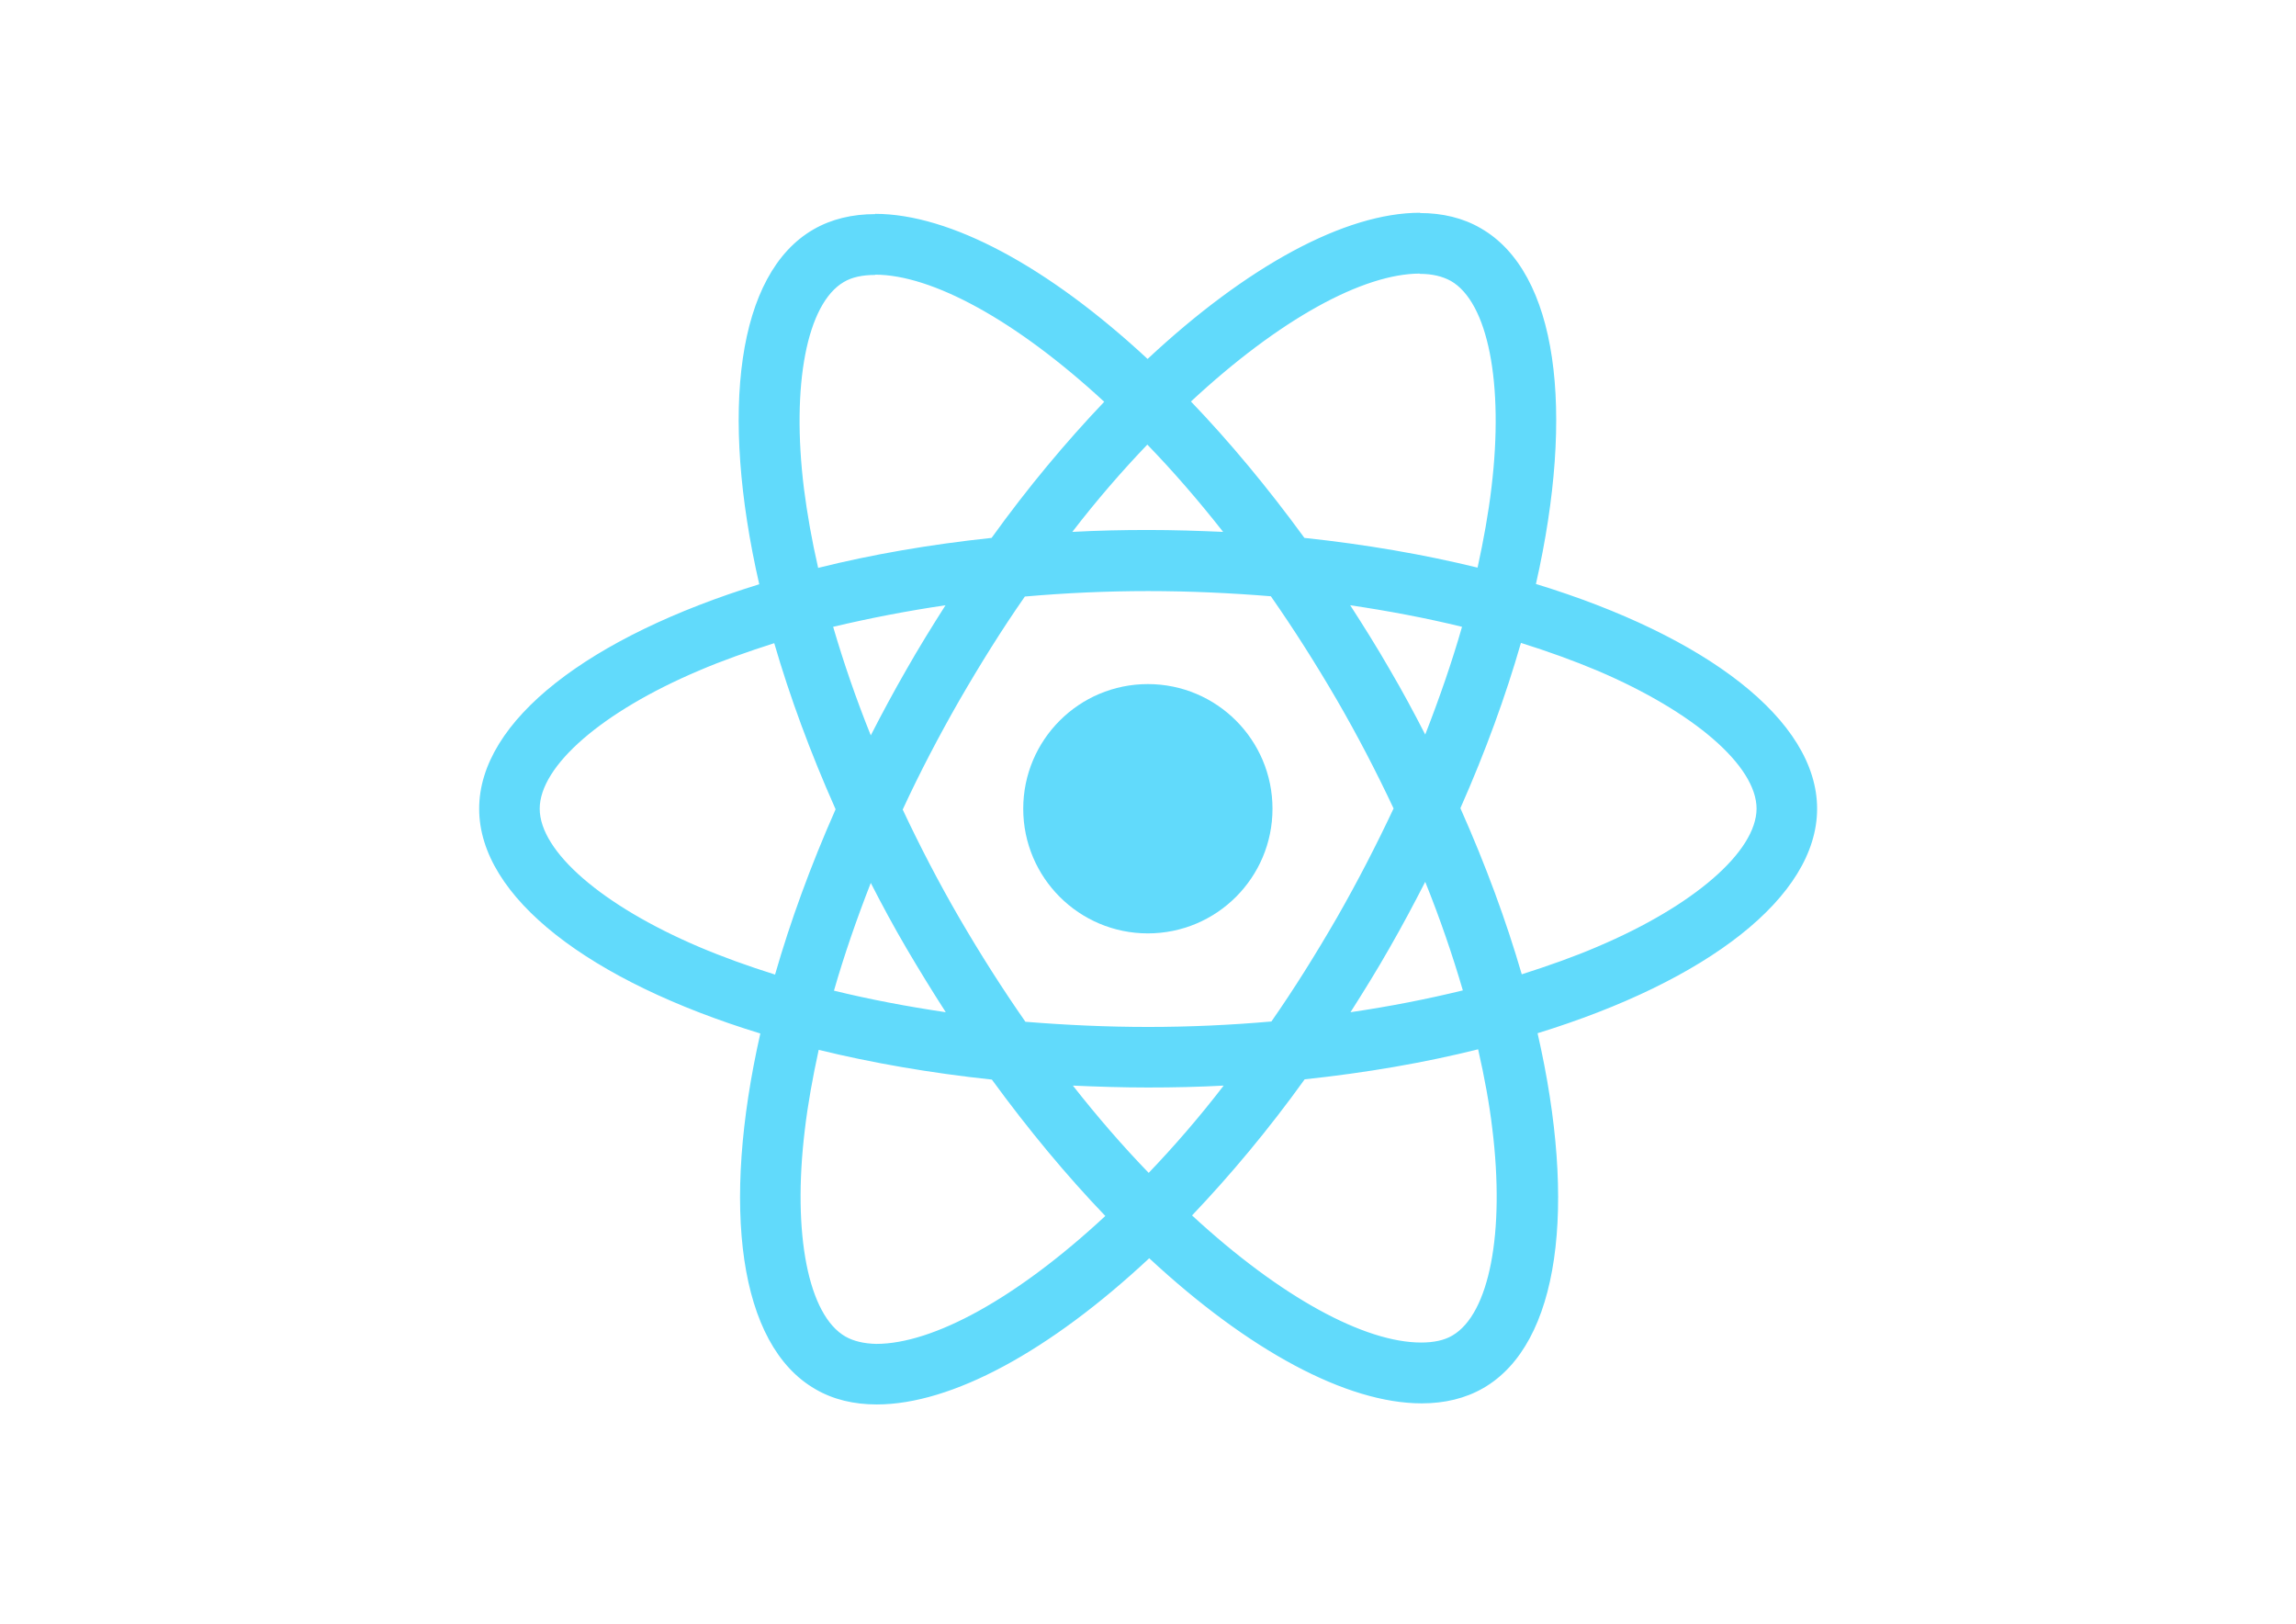
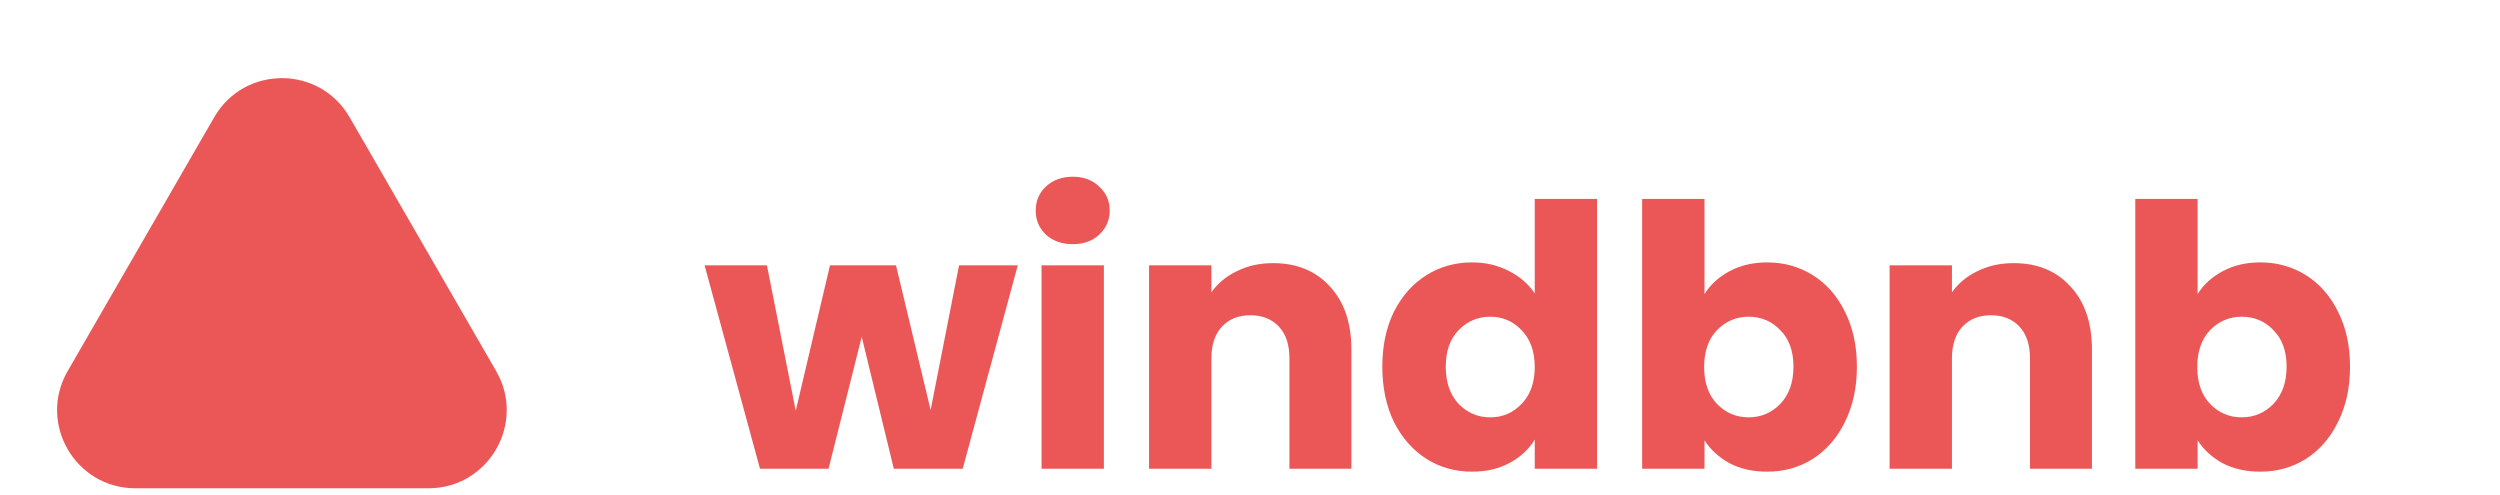
- <svg xmlns="http://www.w3.org/2000/svg" viewBox="0 0 841.9 595.3">
-   <g fill="#61DAFB">
-     <path d="M666.3 296.5c0-32.5-40.7-63.3-103.1-82.4 14.4-63.6 8-114.2-20.2-130.4-6.5-3.8-14.1-5.6-22.4-5.6v22.3c4.6 0 8.3.9 11.4 2.6 13.6 7.8 19.5 37.5 14.9 75.7-1.1 9.4-2.9 19.3-5.1 29.4-19.6-4.8-41-8.5-63.5-10.9-13.5-18.5-27.5-35.3-41.6-50 32.6-30.3 63.2-46.9 84-46.9V78c-27.5 0-63.5 19.6-99.9 53.6-36.4-33.8-72.4-53.2-99.9-53.2v22.3c20.7 0 51.4 16.5 84 46.6-14 14.7-28 31.4-41.3 49.9-22.6 2.4-44 6.1-63.6 11-2.3-10-4-19.7-5.2-29-4.7-38.2 1.1-67.9 14.6-75.8 3-1.8 6.9-2.6 11.5-2.6V78.5c-8.4 0-16 1.8-22.6 5.6-28.1 16.2-34.4 66.7-19.9 130.1-62.2 19.2-102.7 49.9-102.7 82.3 0 32.5 40.7 63.3 103.1 82.4-14.4 63.6-8 114.2 20.2 130.4 6.5 3.8 14.1 5.6 22.5 5.6 27.5 0 63.5-19.6 99.9-53.6 36.4 33.8 72.4 53.2 99.9 53.2 8.4 0 16-1.8 22.6-5.6 28.1-16.2 34.4-66.7 19.9-130.1 62-19.1 102.5-49.9 102.5-82.3zm-130.2-66.7c-3.7 12.9-8.3 26.2-13.5 39.5-4.1-8-8.4-16-13.1-24-4.6-8-9.5-15.8-14.4-23.4 14.2 2.1 27.9 4.7 41 7.9zm-45.8 106.5c-7.8 13.5-15.8 26.3-24.1 38.2-14.9 1.3-30 2-45.2 2-15.1 0-30.2-.7-45-1.9-8.3-11.9-16.4-24.6-24.2-38-7.6-13.1-14.5-26.4-20.8-39.8 6.2-13.4 13.2-26.8 20.7-39.9 7.8-13.5 15.8-26.3 24.1-38.2 14.9-1.3 30-2 45.2-2 15.1 0 30.2.7 45 1.9 8.3 11.9 16.4 24.6 24.2 38 7.6 13.1 14.5 26.4 20.8 39.8-6.3 13.4-13.2 26.8-20.7 39.9zm32.3-13c5.4 13.4 10 26.8 13.8 39.8-13.1 3.2-26.9 5.9-41.2 8 4.9-7.7 9.8-15.6 14.4-23.7 4.6-8 8.9-16.1 13-24.1zM421.2 430c-9.3-9.6-18.6-20.3-27.8-32 9 .4 18.2.7 27.5.7 9.4 0 18.7-.2 27.8-.7-9 11.7-18.3 22.4-27.5 32zm-74.4-58.9c-14.2-2.1-27.9-4.7-41-7.9 3.7-12.9 8.3-26.2 13.5-39.5 4.1 8 8.4 16 13.1 24 4.7 8 9.5 15.8 14.4 23.4zM420.7 163c9.3 9.6 18.6 20.3 27.8 32-9-.4-18.2-.7-27.5-.7-9.4 0-18.7.2-27.8.7 9-11.7 18.3-22.4 27.5-32zm-74 58.9c-4.9 7.7-9.8 15.6-14.4 23.7-4.6 8-8.9 16-13 24-5.4-13.4-10-26.8-13.8-39.8 13.1-3.1 26.9-5.8 41.2-7.9zm-90.5 125.2c-35.4-15.1-58.3-34.9-58.3-50.6 0-15.7 22.9-35.6 58.3-50.6 8.6-3.7 18-7 27.7-10.1 5.7 19.6 13.2 40 22.5 60.9-9.2 20.8-16.6 41.1-22.2 60.6-9.9-3.1-19.3-6.5-28-10.2zM310 490c-13.6-7.8-19.5-37.5-14.9-75.7 1.1-9.4 2.9-19.3 5.1-29.4 19.6 4.8 41 8.5 63.5 10.9 13.5 18.5 27.5 35.3 41.6 50-32.6 30.3-63.2 46.9-84 46.9-4.5-.1-8.3-1-11.3-2.7zm237.2-76.2c4.7 38.2-1.1 67.9-14.6 75.8-3 1.8-6.9 2.6-11.5 2.6-20.7 0-51.4-16.5-84-46.6 14-14.7 28-31.4 41.3-49.9 22.6-2.4 44-6.1 63.6-11 2.3 10.1 4.1 19.8 5.2 29.1zm38.5-66.7c-8.6 3.7-18 7-27.7 10.1-5.7-19.6-13.2-40-22.5-60.9 9.2-20.8 16.6-41.1 22.2-60.6 9.9 3.1 19.3 6.5 28.1 10.2 35.4 15.1 58.3 34.9 58.3 50.6-.1 15.7-23 35.6-58.4 50.6zM320.8 78.4z" />
-     <circle cx="420.9" cy="296.5" r="45.7" />
-     <path d="M520.5 78.1z" />
-   </g>
+ <svg xmlns="http://www.w3.org/2000/svg" width="96" height="19" viewBox="0 0 96 19" fill="none">
+   <path d="M39.082 10.188L36.968 18H34.322L33.09 12.932L31.816 18H29.184L27.056 10.188H29.45L30.556 15.774L31.872 10.188H34.406L35.736 15.746L36.828 10.188H39.082ZM41.199 9.376C40.779 9.376 40.434 9.255 40.163 9.012C39.902 8.76 39.771 8.452 39.771 8.088C39.771 7.715 39.902 7.407 40.163 7.164C40.434 6.912 40.779 6.786 41.199 6.786C41.61 6.786 41.946 6.912 42.207 7.164C42.478 7.407 42.613 7.715 42.613 8.088C42.613 8.452 42.478 8.76 42.207 9.012C41.946 9.255 41.61 9.376 41.199 9.376ZM42.389 10.188V18H39.995V10.188H42.389ZM48.884 10.104C49.798 10.104 50.526 10.403 51.068 11C51.618 11.588 51.894 12.4 51.894 13.436V18H49.514V13.758C49.514 13.235 49.379 12.829 49.108 12.54C48.837 12.251 48.473 12.106 48.016 12.106C47.559 12.106 47.194 12.251 46.924 12.54C46.653 12.829 46.518 13.235 46.518 13.758V18H44.124V10.188H46.518V11.224C46.761 10.879 47.087 10.608 47.498 10.412C47.908 10.207 48.37 10.104 48.884 10.104ZM53.081 14.08C53.081 13.277 53.231 12.573 53.529 11.966C53.837 11.359 54.253 10.893 54.776 10.566C55.298 10.239 55.882 10.076 56.526 10.076C57.039 10.076 57.505 10.183 57.925 10.398C58.355 10.613 58.691 10.902 58.934 11.266V7.64H61.328V18H58.934V16.88C58.709 17.253 58.388 17.552 57.968 17.776C57.557 18 57.076 18.112 56.526 18.112C55.882 18.112 55.298 17.949 54.776 17.622C54.253 17.286 53.837 16.815 53.529 16.208C53.231 15.592 53.081 14.883 53.081 14.08ZM58.934 14.094C58.934 13.497 58.766 13.025 58.429 12.68C58.103 12.335 57.702 12.162 57.225 12.162C56.749 12.162 56.343 12.335 56.008 12.68C55.681 13.016 55.517 13.483 55.517 14.08C55.517 14.677 55.681 15.153 56.008 15.508C56.343 15.853 56.749 16.026 57.225 16.026C57.702 16.026 58.103 15.853 58.429 15.508C58.766 15.163 58.934 14.691 58.934 14.094ZM65.453 11.294C65.677 10.93 65.999 10.636 66.419 10.412C66.839 10.188 67.32 10.076 67.861 10.076C68.505 10.076 69.089 10.239 69.611 10.566C70.134 10.893 70.545 11.359 70.843 11.966C71.151 12.573 71.305 13.277 71.305 14.08C71.305 14.883 71.151 15.592 70.843 16.208C70.545 16.815 70.134 17.286 69.611 17.622C69.089 17.949 68.505 18.112 67.861 18.112C67.311 18.112 66.83 18.005 66.419 17.79C66.009 17.566 65.687 17.272 65.453 16.908V18H63.059V7.64H65.453V11.294ZM68.869 14.08C68.869 13.483 68.701 13.016 68.365 12.68C68.039 12.335 67.633 12.162 67.147 12.162C66.671 12.162 66.265 12.335 65.929 12.68C65.603 13.025 65.439 13.497 65.439 14.094C65.439 14.691 65.603 15.163 65.929 15.508C66.265 15.853 66.671 16.026 67.147 16.026C67.623 16.026 68.029 15.853 68.365 15.508C68.701 15.153 68.869 14.677 68.869 14.08ZM77.321 10.104C78.236 10.104 78.964 10.403 79.505 11C80.056 11.588 80.331 12.4 80.331 13.436V18H77.951V13.758C77.951 13.235 77.816 12.829 77.545 12.54C77.275 12.251 76.911 12.106 76.453 12.106C75.996 12.106 75.632 12.251 75.361 12.54C75.091 12.829 74.955 13.235 74.955 13.758V18H72.561V10.188H74.955V11.224C75.198 10.879 75.525 10.608 75.935 10.412C76.346 10.207 76.808 10.104 77.321 10.104ZM84.389 11.294C84.613 10.93 84.935 10.636 85.355 10.412C85.775 10.188 86.256 10.076 86.797 10.076C87.441 10.076 88.024 10.239 88.547 10.566C89.07 10.893 89.48 11.359 89.779 11.966C90.087 12.573 90.241 13.277 90.241 14.08C90.241 14.883 90.087 15.592 89.779 16.208C89.48 16.815 89.07 17.286 88.547 17.622C88.024 17.949 87.441 18.112 86.797 18.112C86.246 18.112 85.766 18.005 85.355 17.79C84.944 17.566 84.622 17.272 84.389 16.908V18H81.995V7.64H84.389V11.294ZM87.805 14.08C87.805 13.483 87.637 13.016 87.301 12.68C86.974 12.335 86.568 12.162 86.083 12.162C85.607 12.162 85.201 12.335 84.865 12.68C84.538 13.025 84.375 13.497 84.375 14.094C84.375 14.691 84.538 15.163 84.865 15.508C85.201 15.853 85.607 16.026 86.083 16.026C86.559 16.026 86.965 15.853 87.301 15.508C87.637 15.153 87.805 14.677 87.805 14.08Z" fill="#EB5757" />
+   <path d="M8.227 4.5C9.382 2.5 12.269 2.5 13.423 4.5L19.053 14.25C20.207 16.25 18.764 18.75 16.454 18.75H5.196C2.887 18.75 1.443 16.25 2.598 14.25L8.227 4.5Z" fill="#EB5757" />
</svg>
